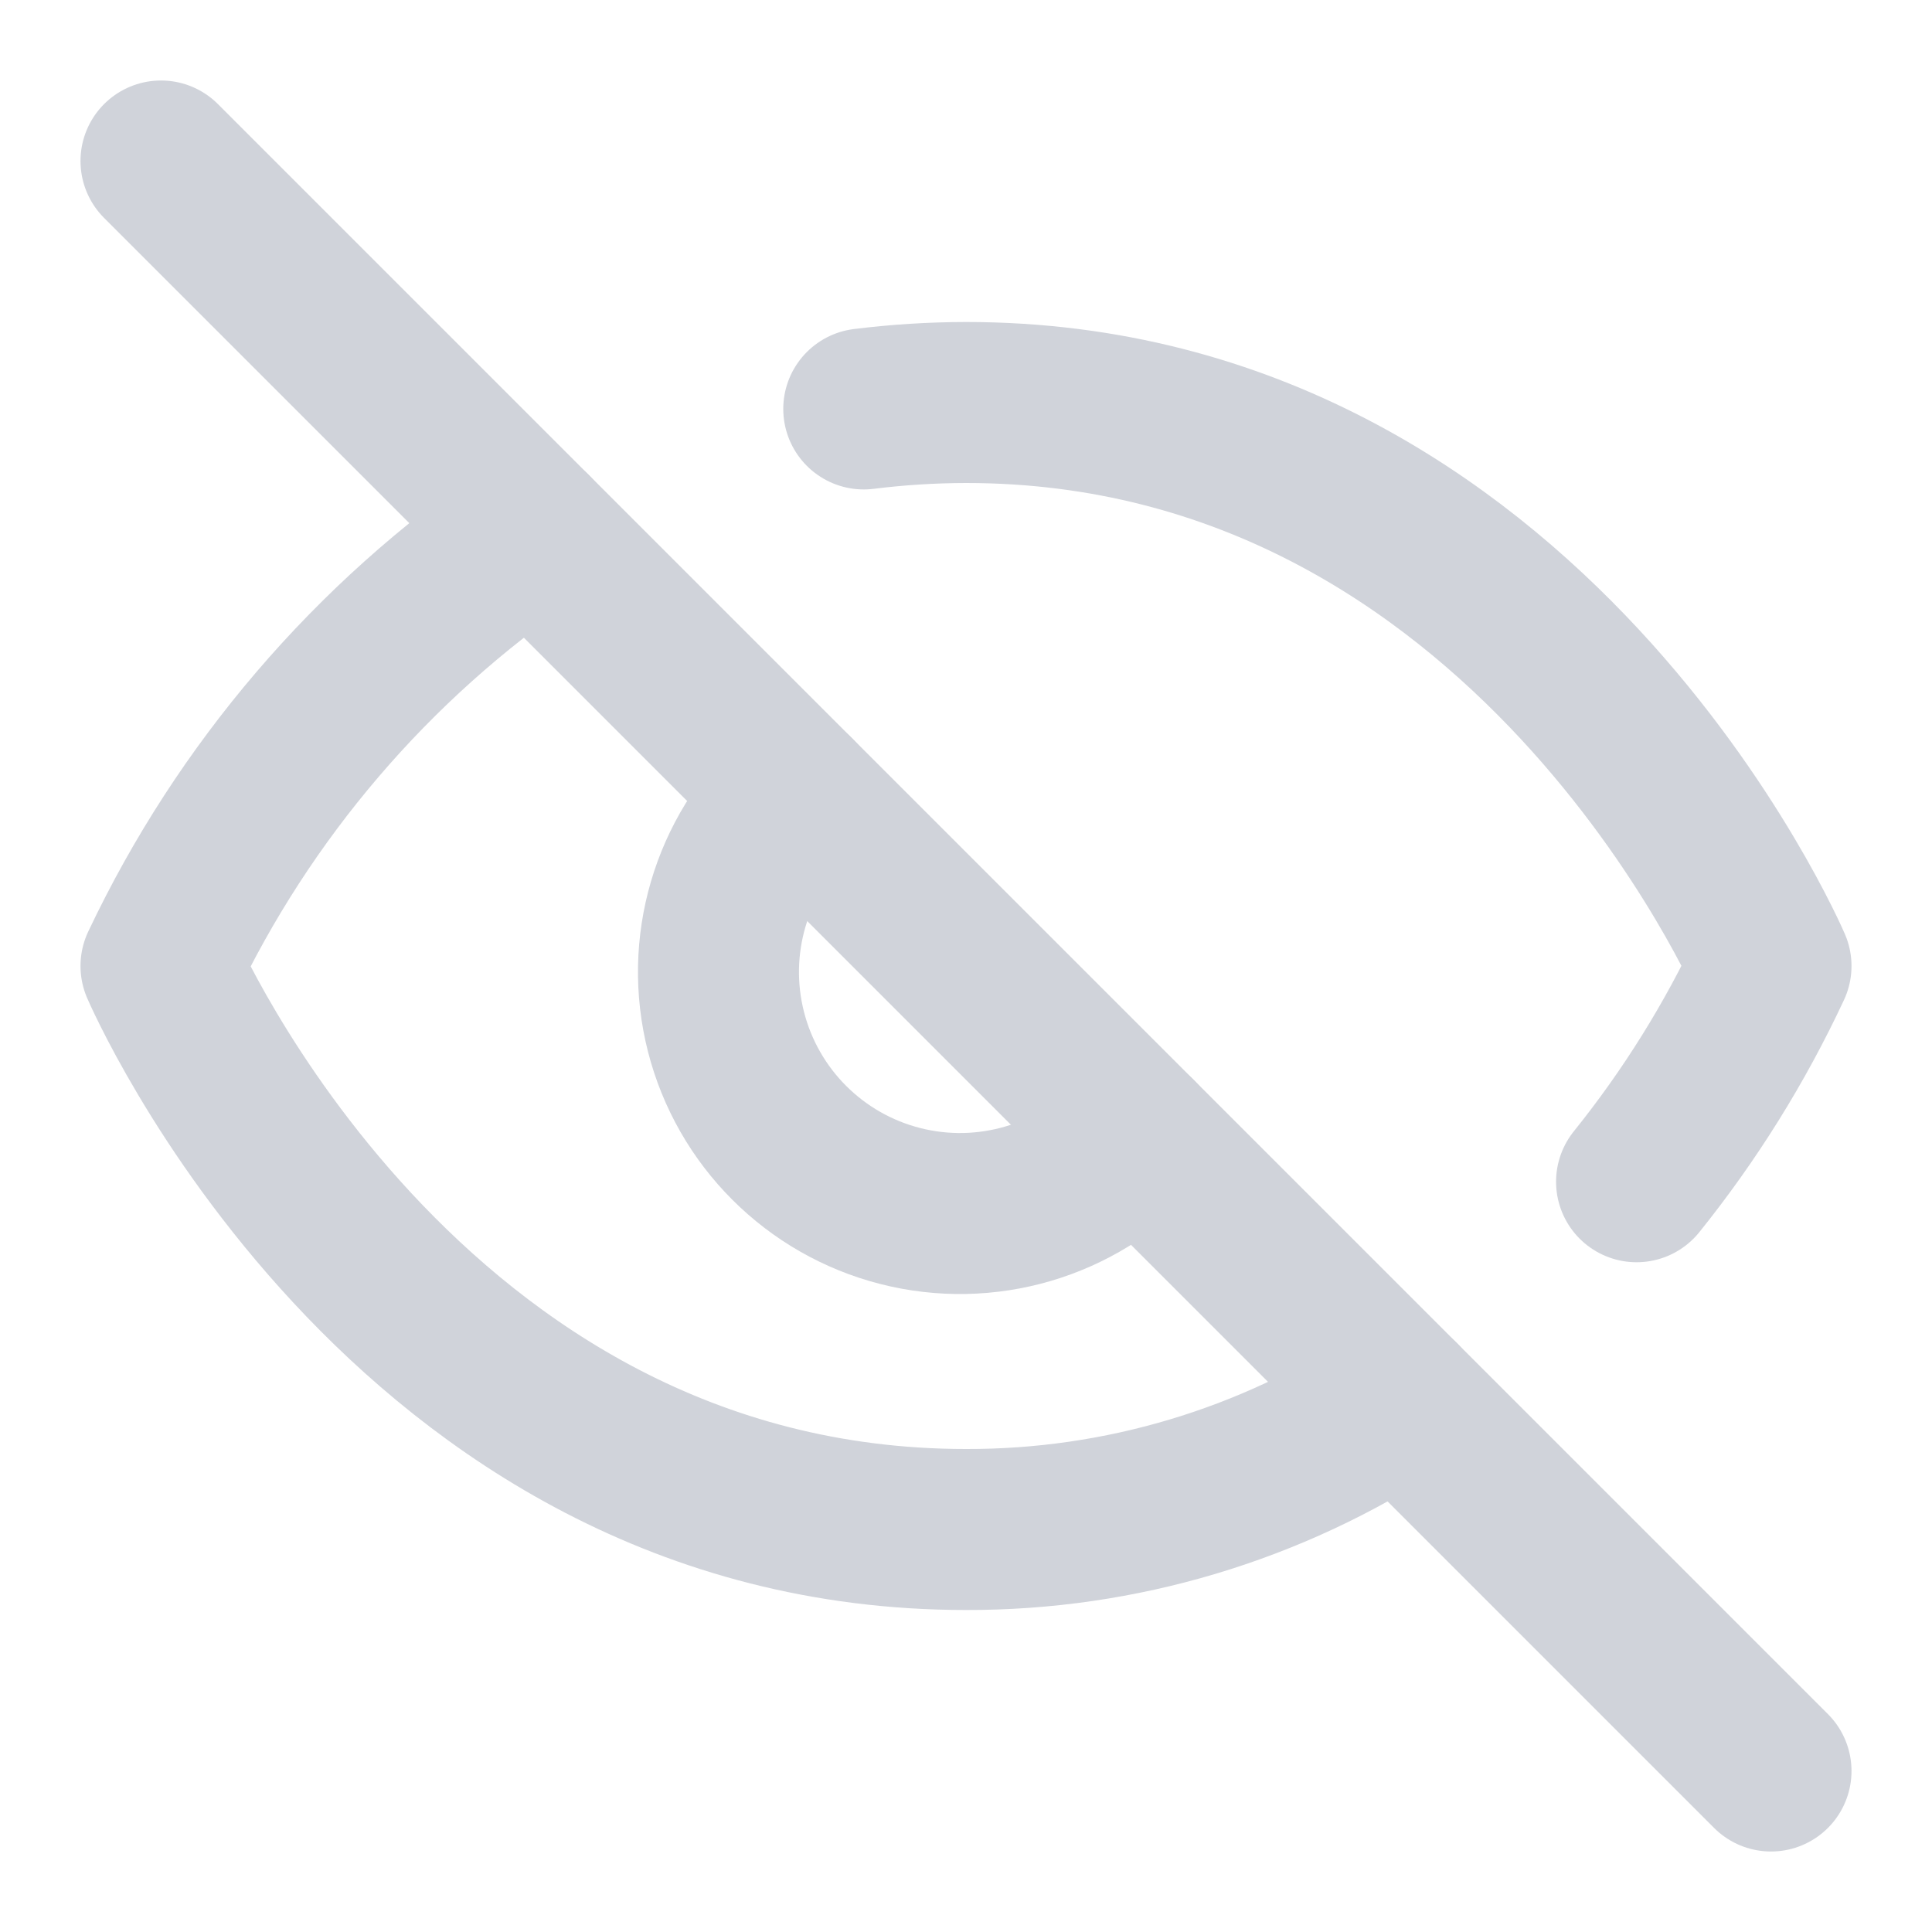
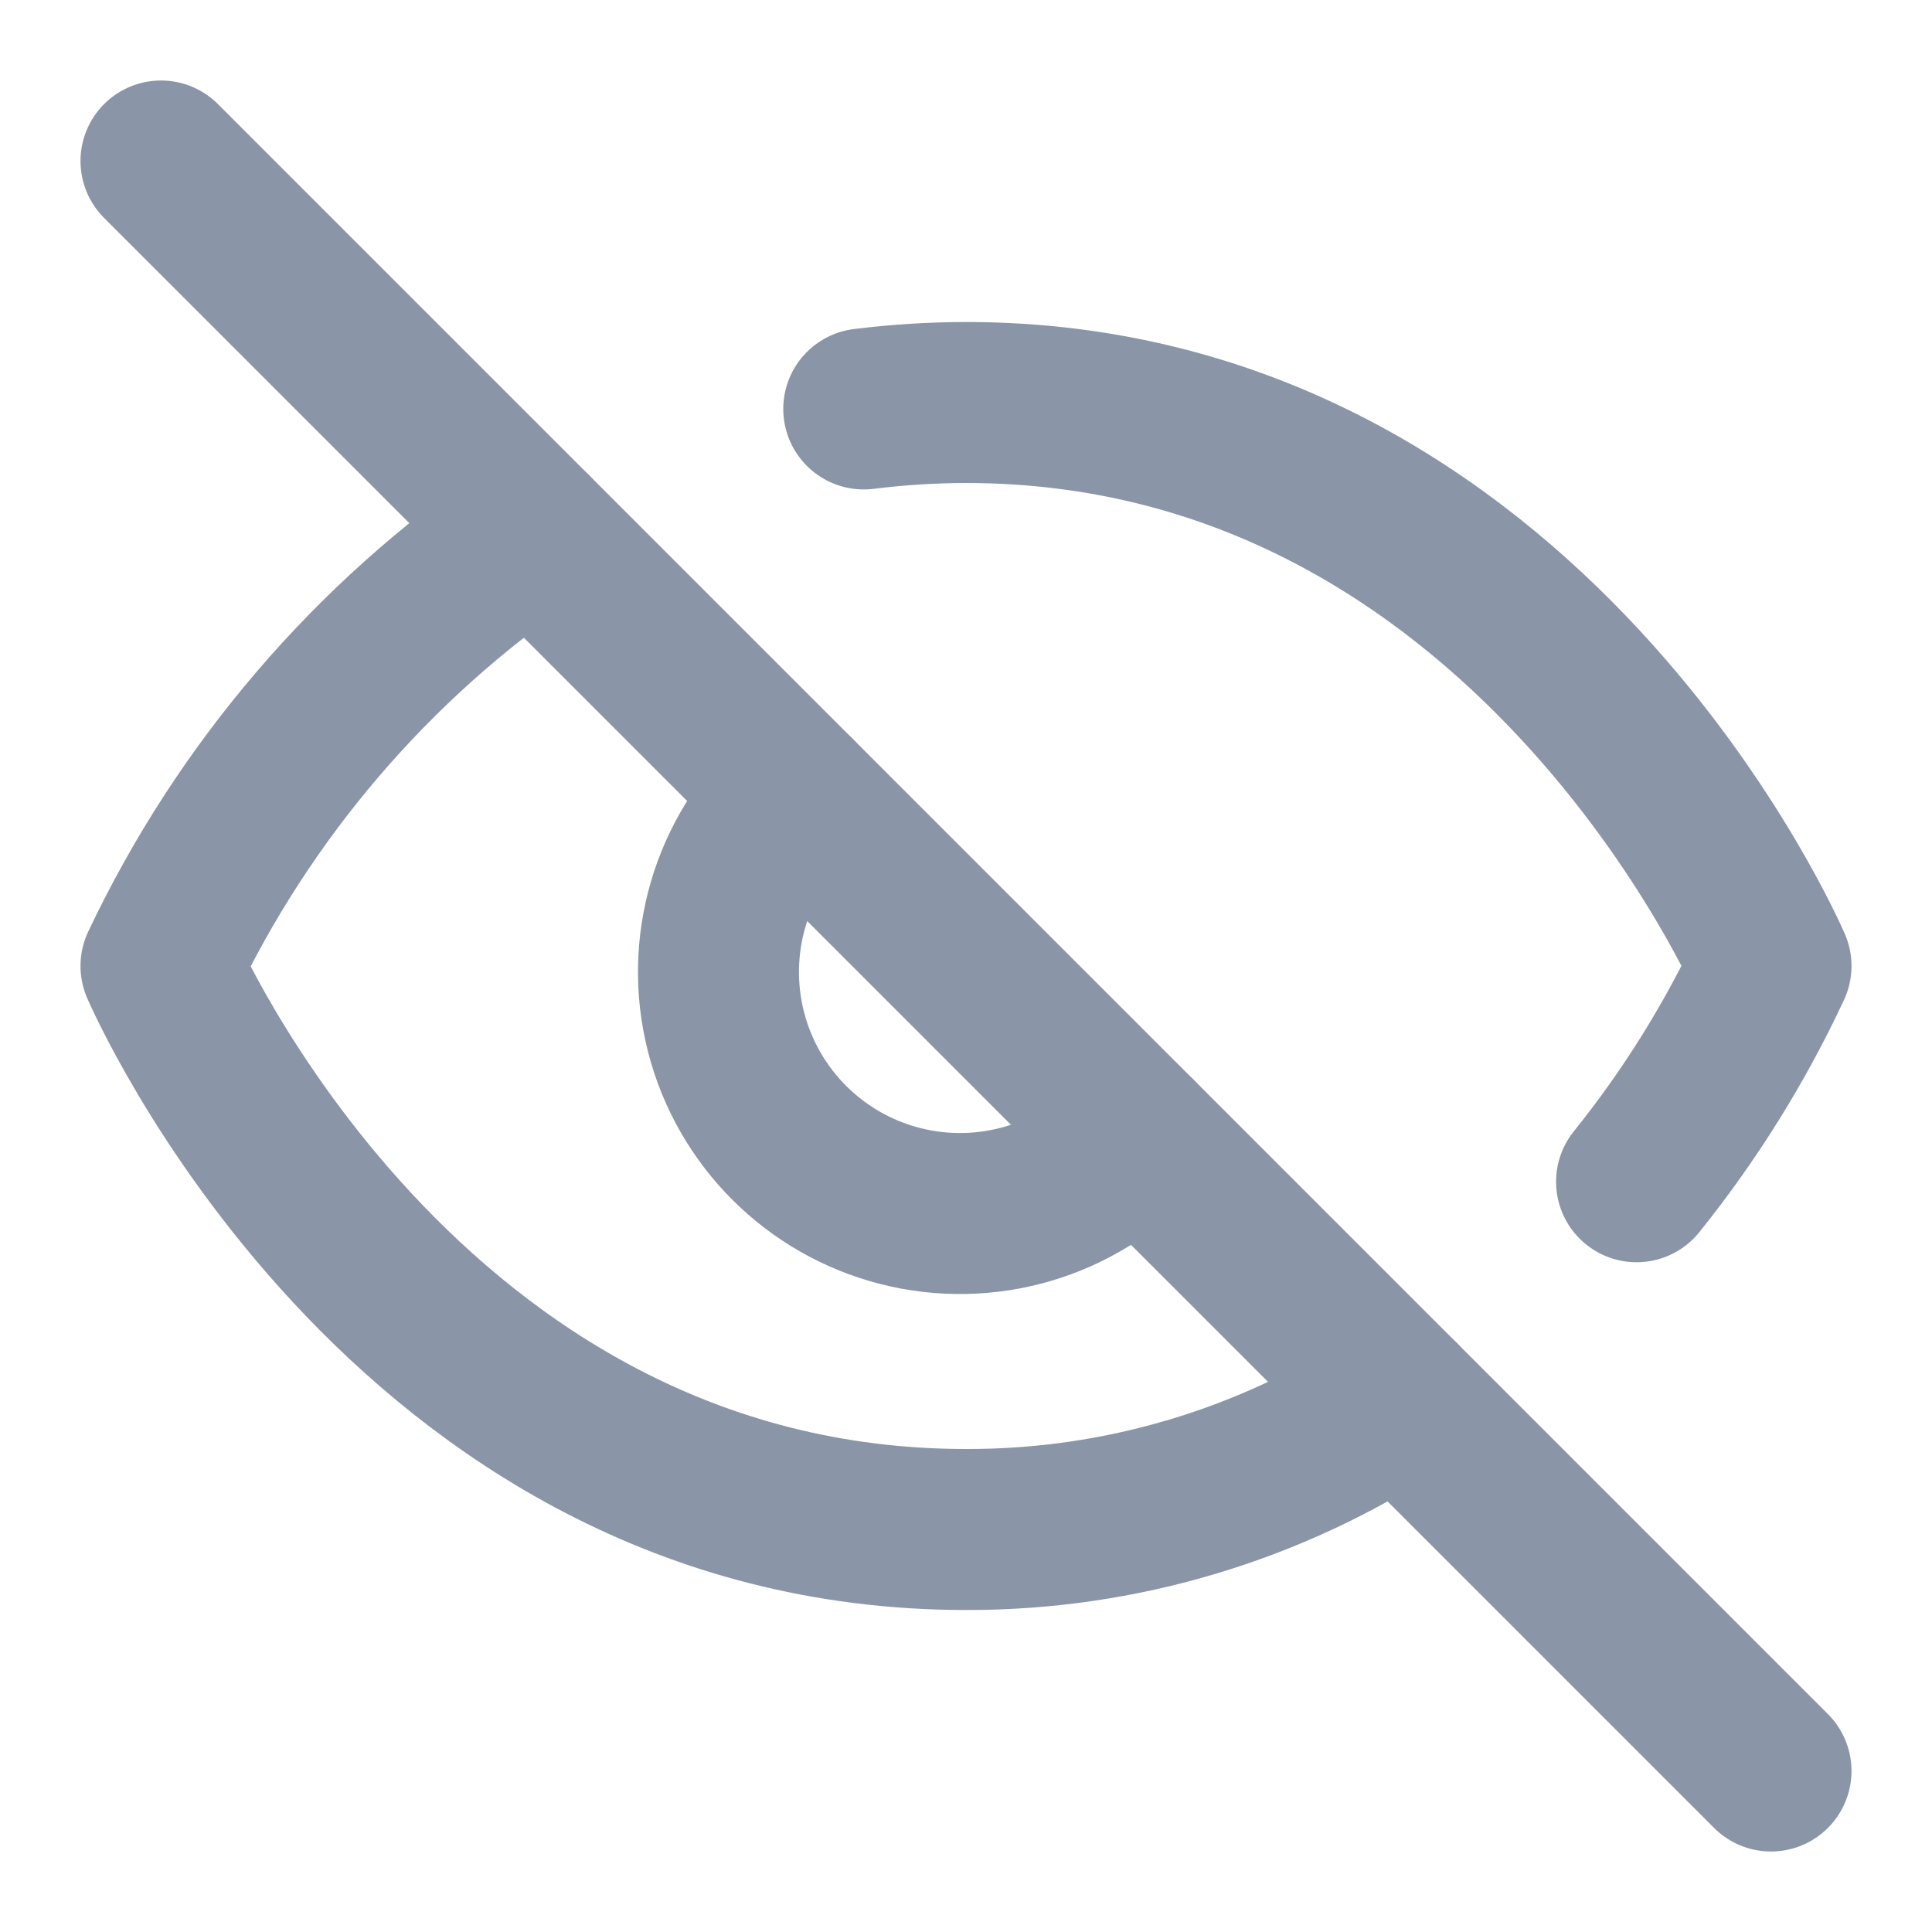
- <svg xmlns="http://www.w3.org/2000/svg" width="24" height="24" viewBox="0 0 24 24" fill="none" stroke="currentColor" style="color: #D0D3DA" stroke-width="2" stroke-linecap="round" stroke-linejoin="round">
+ <svg xmlns="http://www.w3.org/2000/svg" width="24" height="24" viewBox="0 0 24 24" fill="none" stroke="currentColor" style="color: #8A96A8" stroke-width="2" stroke-linecap="round" stroke-linejoin="round">
  <path d="M9.88 9.88a3 3 0 1 0 4.24 4.24" />
  <path d="M10.73 5.08A10.43 10.43 0 0 1 12 5c7 0 10 7 10 7a13.16 13.16 0 0 1-1.67 2.68" />
  <path d="M6.61 6.61A13.526 13.526 0 0 0 2 12s3 7 10 7a9.74 9.74 0 0 0 5.39-1.61" />
  <line x1="2" x2="22" y1="2" y2="22" />
</svg>
